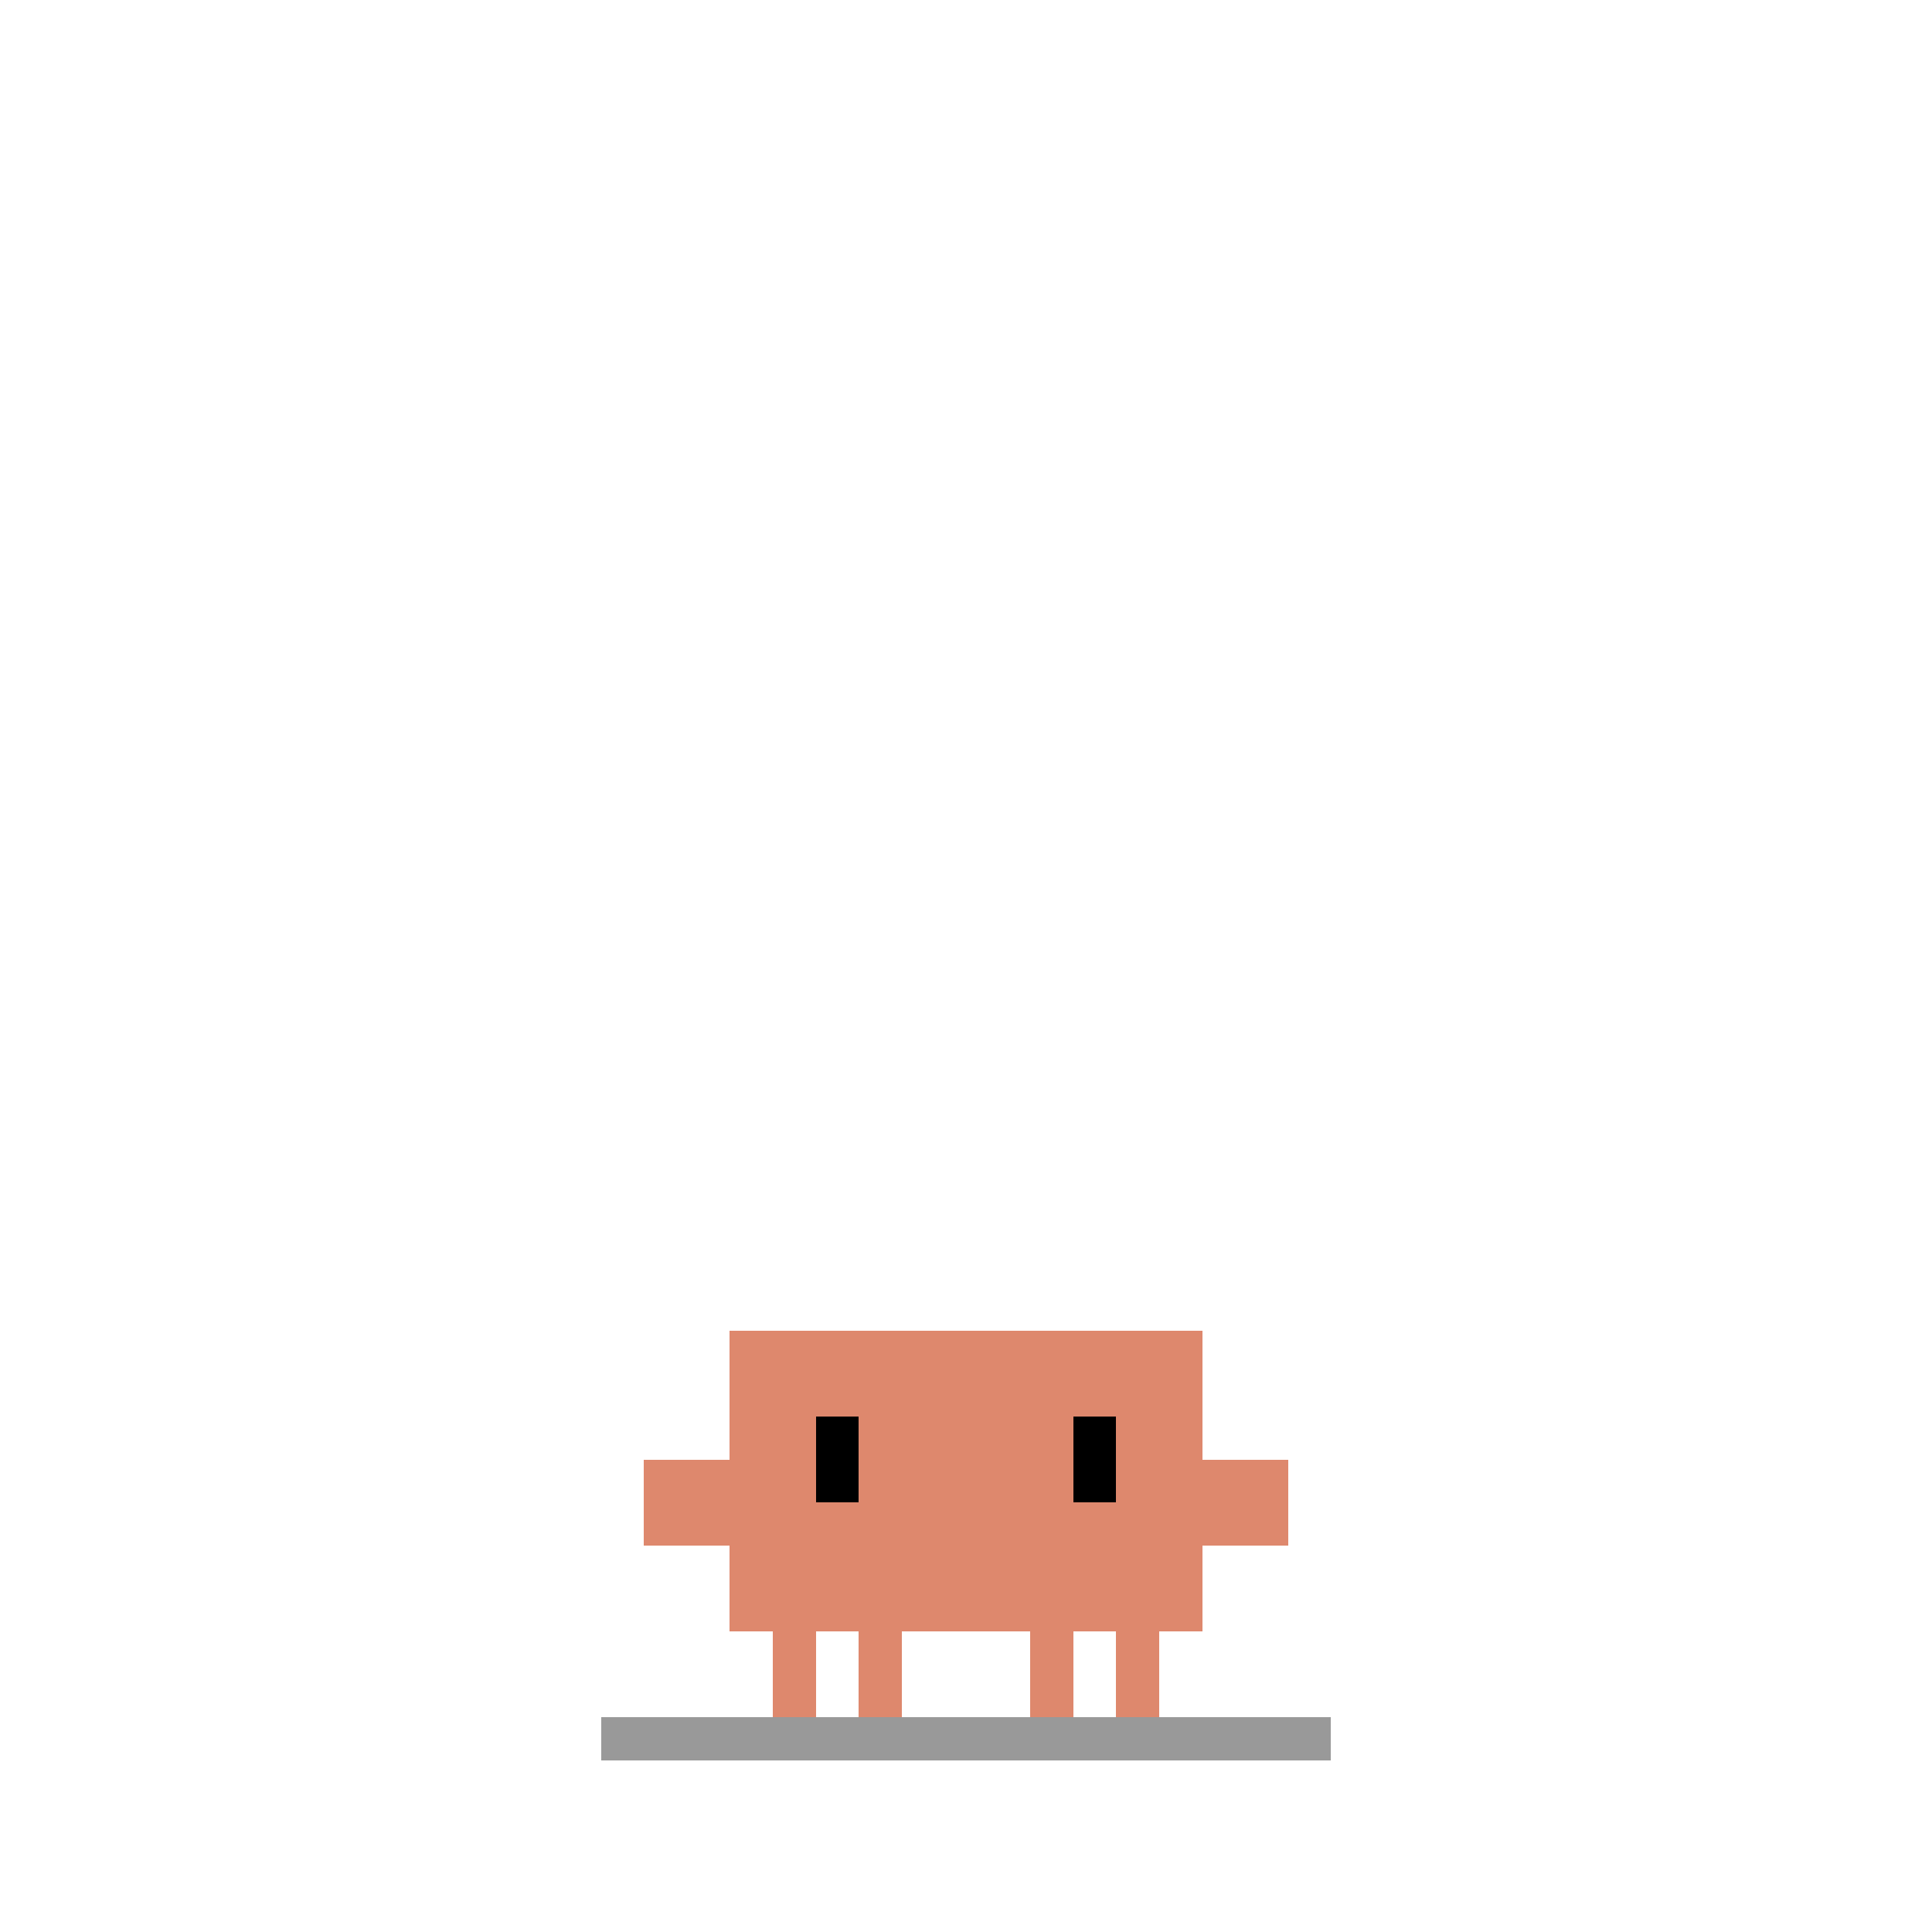
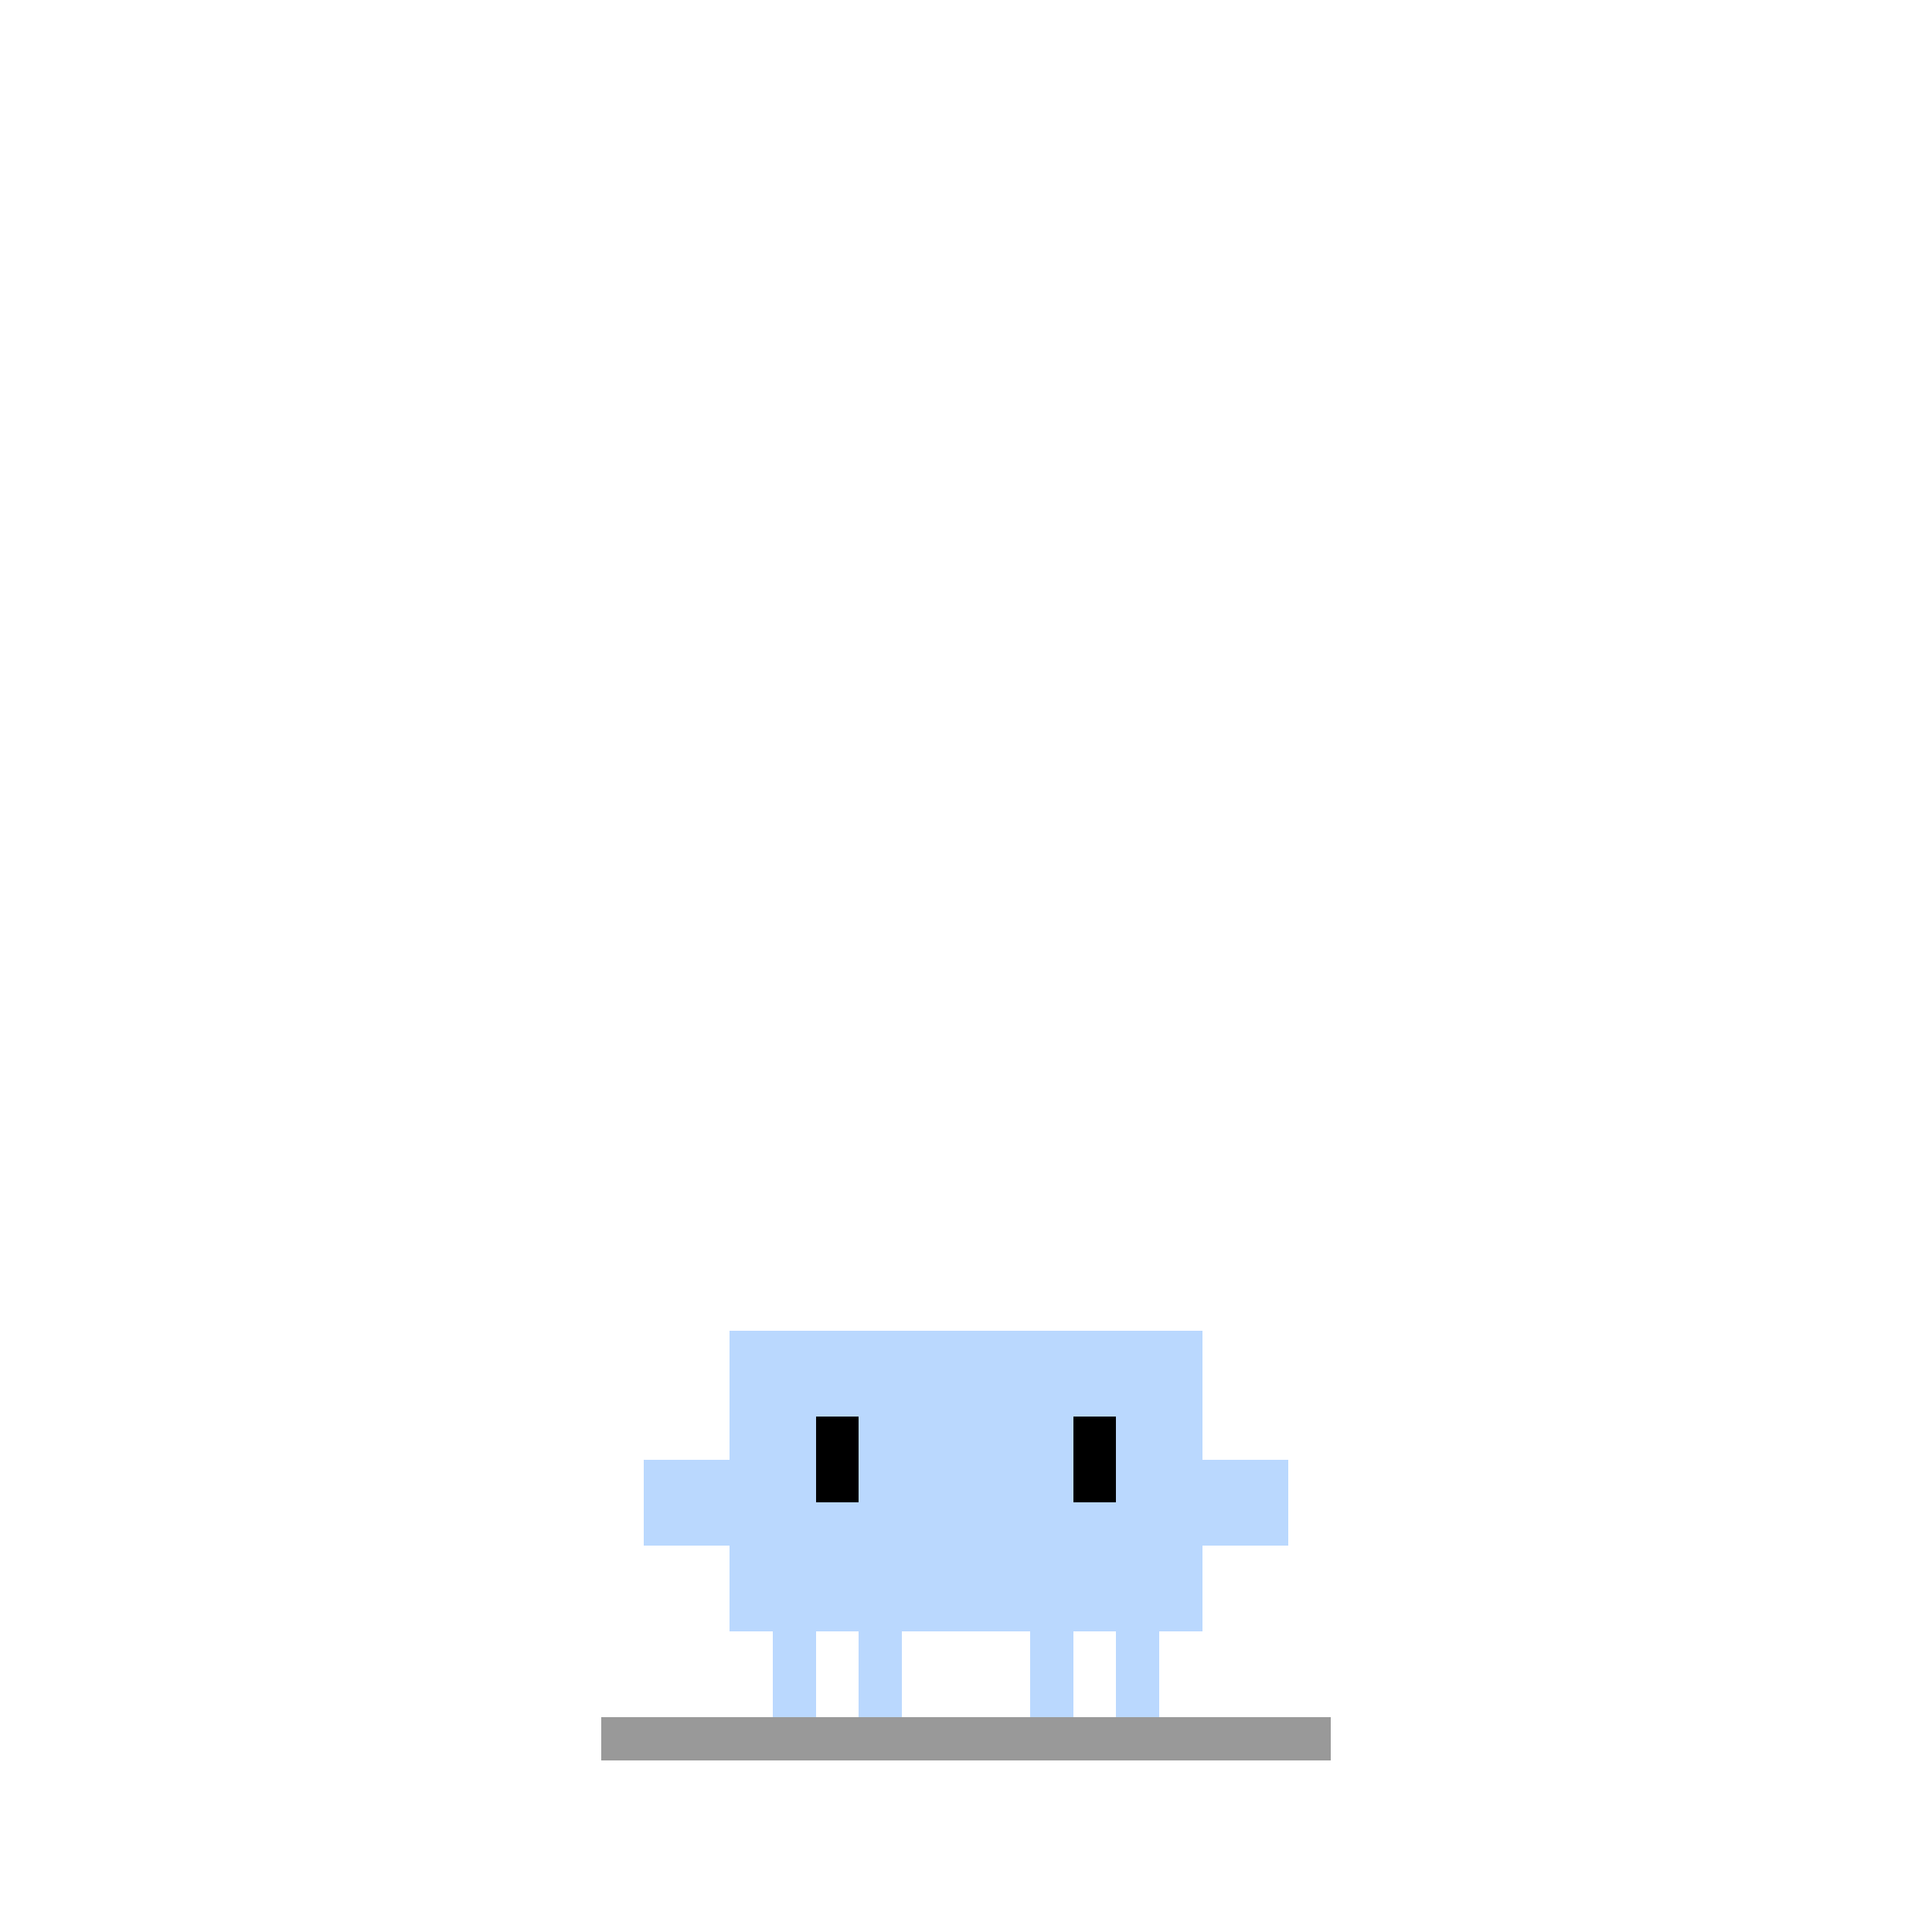
<svg xmlns="http://www.w3.org/2000/svg" viewBox="-15 -25 45 45" width="500" height="500" shape-rendering="crispEdges">
  <defs>
    <style>
      .once {
        animation-duration: 1.5s;
        animation-fill-mode: forwards;
        animation-iteration-count: 1;
      }

      .scale-top-left {
        transform-box: fill-box;
        transform-origin: top left;
      }

      .shadow {
        transform-origin: 7.5px 15.5px;
        animation-name: shadow-wake;
        animation-timing-function: linear;
      }

      .body-motion {
        transform-origin: 7.5px 15px;
        animation-name: body-motion;
        animation-timing-function: cubic-bezier(0.24, 0.8, 0.24, 1);
      }

      .torso-shift {
        animation: torso-shift 1.5s linear forwards;
      }

      .torso-shape {
        animation: torso-shape 1.5s linear forwards;
      }

      .arm-left {
        animation: arm-left 1.5s linear forwards;
      }

      .arm-right {
        animation: arm-right 1.5s linear forwards;
      }

      .leg-shift {
        animation: leg-shift 1.5s linear forwards;
      }

      .leg-grow {
        animation: leg-grow 1.5s linear forwards;
      }

      .eye-shift {
        animation: eye-shift 1.5s linear forwards;
      }

      .eye-shape {
        animation: eye-shape 1.5s linear forwards;
      }

      @keyframes shadow-wake {
        0% {
          opacity: 0.4;
          transform: scaleX(1);
        }
        20% {
          opacity: 0.47;
          transform: scaleX(0.56);
        }
        33.333% {
          opacity: 0.54;
          transform: scaleX(0.42);
        }
        46.667% {
          opacity: 0.48;
          transform: scaleX(0.48);
        }
        56% {
          opacity: 0.52;
          transform: scaleX(0.56);
        }
        66.667%, 100% {
          opacity: 0.5;
          transform: scaleX(0.5294);
        }
      }

      @keyframes body-motion {
        0% {
          transform: translate(0, 0) scale(1, 1) rotate(0deg);
        }
        6.667% {
          transform: translate(0, 0.35px) scale(1.03, 0.96) rotate(0deg);
        }
        20% {
          transform: translate(0, -2.6px) scale(0.98, 1.04) rotate(-6deg);
        }
        33.333% {
          transform: translate(0, -4.1px) scale(0.9, 1.22) rotate(2deg);
        }
        46.667% {
          transform: translate(0, -2px) scale(0.95, 1.11) rotate(0deg);
        }
        54% {
          transform: translate(0, -0.55px) scale(1.02, 0.98) rotate(-4deg);
        }
        60% {
          transform: translate(0, -0.2px) scale(0.99, 1.02) rotate(2.5deg);
        }
        66.667%, 100% {
          transform: translate(0, 0) scale(1, 1) rotate(0deg);
        }
      }

      @keyframes torso-shift {
        0% {
          transform: translate(-1px, 4px);
        }
        8% {
          transform: translate(-0.82px, 3.4px);
        }
        20%, 100% {
          transform: translate(0, 0);
        }
      }

      @keyframes torso-shape {
        0% {
          transform: scale(1.1818, 0.7143);
        }
        8% {
          transform: scale(1.14, 0.76);
        }
        20%, 100% {
          transform: scale(1, 1);
        }
      }

      @keyframes arm-left {
        0% {
          transform: translate(-1px, 4px);
        }
        8% {
          transform: translate(-0.8px, 3.4px);
        }
        20%, 100% {
          transform: translate(0, 0);
        }
      }

      @keyframes arm-right {
        0% {
          transform: translate(1px, 4px);
        }
        8% {
          transform: translate(0.8px, 3.4px);
        }
        20%, 100% {
          transform: translate(0, 0);
        }
      }

      @keyframes leg-shift {
        0% {
          transform: translate(0, -2px);
        }
        8% {
          transform: translate(0, -1.5px);
        }
        20%, 100% {
          transform: translate(0, 0);
        }
      }

      @keyframes leg-grow {
        0% {
          transform: scale(1, 0.25);
        }
        8% {
          transform: scale(1, 0.45);
        }
        20%, 100% {
          transform: scale(1, 1);
        }
      }

      @keyframes eye-shift {
        0% {
          transform: translate(-0.5px, 4.5px);
        }
        6.667% {
          transform: translate(-0.5px, 4.15px);
        }
        10% {
          transform: translate(-0.2px, 1px);
        }
        14% {
          transform: translate(-0.06px, 0.2px);
        }
        20%, 54% {
          transform: translate(0, 0);
        }
        58% {
          transform: translate(0, 0.5px);
        }
        62%, 100% {
          transform: translate(0, 0);
        }
      }

      @keyframes eye-shape {
        0% {
          transform: scale(2, 0.2);
        }
        6.667% {
          transform: scale(2.12, 0.12);
        }
        10% {
          transform: scale(1.45, 1.8);
        }
        14% {
          transform: scale(0.92, 1.08);
        }
        20%, 54% {
          transform: scale(1, 1);
        }
        58% {
          transform: scale(1, 0.08);
        }
        62% {
          transform: scale(1, 1.08);
        }
        66.667%, 100% {
          transform: scale(1, 1);
        }
      }
    </style>
  </defs>
  <rect class="once shadow" x="-1" y="15" width="17" height="1" fill="#000000" opacity="0.4" />
  <g class="once body-motion">
-     <g fill="#DE886D">
+     <g fill="#BAD8FE">
      <g class="once leg-shift">
        <rect class="once scale-top-left leg-grow" x="3" y="11" width="1" height="4" />
      </g>
      <g class="once leg-shift">
        <rect class="once scale-top-left leg-grow" x="5" y="11" width="1" height="4" />
      </g>
      <g class="once leg-shift">
        <rect class="once scale-top-left leg-grow" x="9" y="11" width="1" height="4" />
      </g>
      <g class="once leg-shift">
        <rect class="once scale-top-left leg-grow" x="11" y="11" width="1" height="4" />
      </g>
    </g>
    <g class="once torso-shift">
-       <rect class="once scale-top-left torso-shape" x="2" y="6" width="11" height="7" fill="#DE886D" />
+       <rect class="once scale-top-left torso-shape" x="2" y="6" width="11" height="7" fill="#BAD8FE" />
    </g>
    <g class="once arm-left">
-       <rect x="0" y="9" width="2" height="2" fill="#DE886D" />
+       <rect x="0" y="9" width="2" height="2" fill="#BAD8FE" />
    </g>
    <g class="once arm-right">
-       <rect x="13" y="9" width="2" height="2" fill="#DE886D" />
+       <rect x="13" y="9" width="2" height="2" fill="#BAD8FE" />
    </g>
    <g fill="#000000">
      <g class="once eye-shift">
        <rect class="once scale-top-left eye-shape" x="4" y="8" width="1" height="2" />
      </g>
      <g class="once eye-shift">
        <rect class="once scale-top-left eye-shape" x="10" y="8" width="1" height="2" />
      </g>
    </g>
  </g>
</svg>
